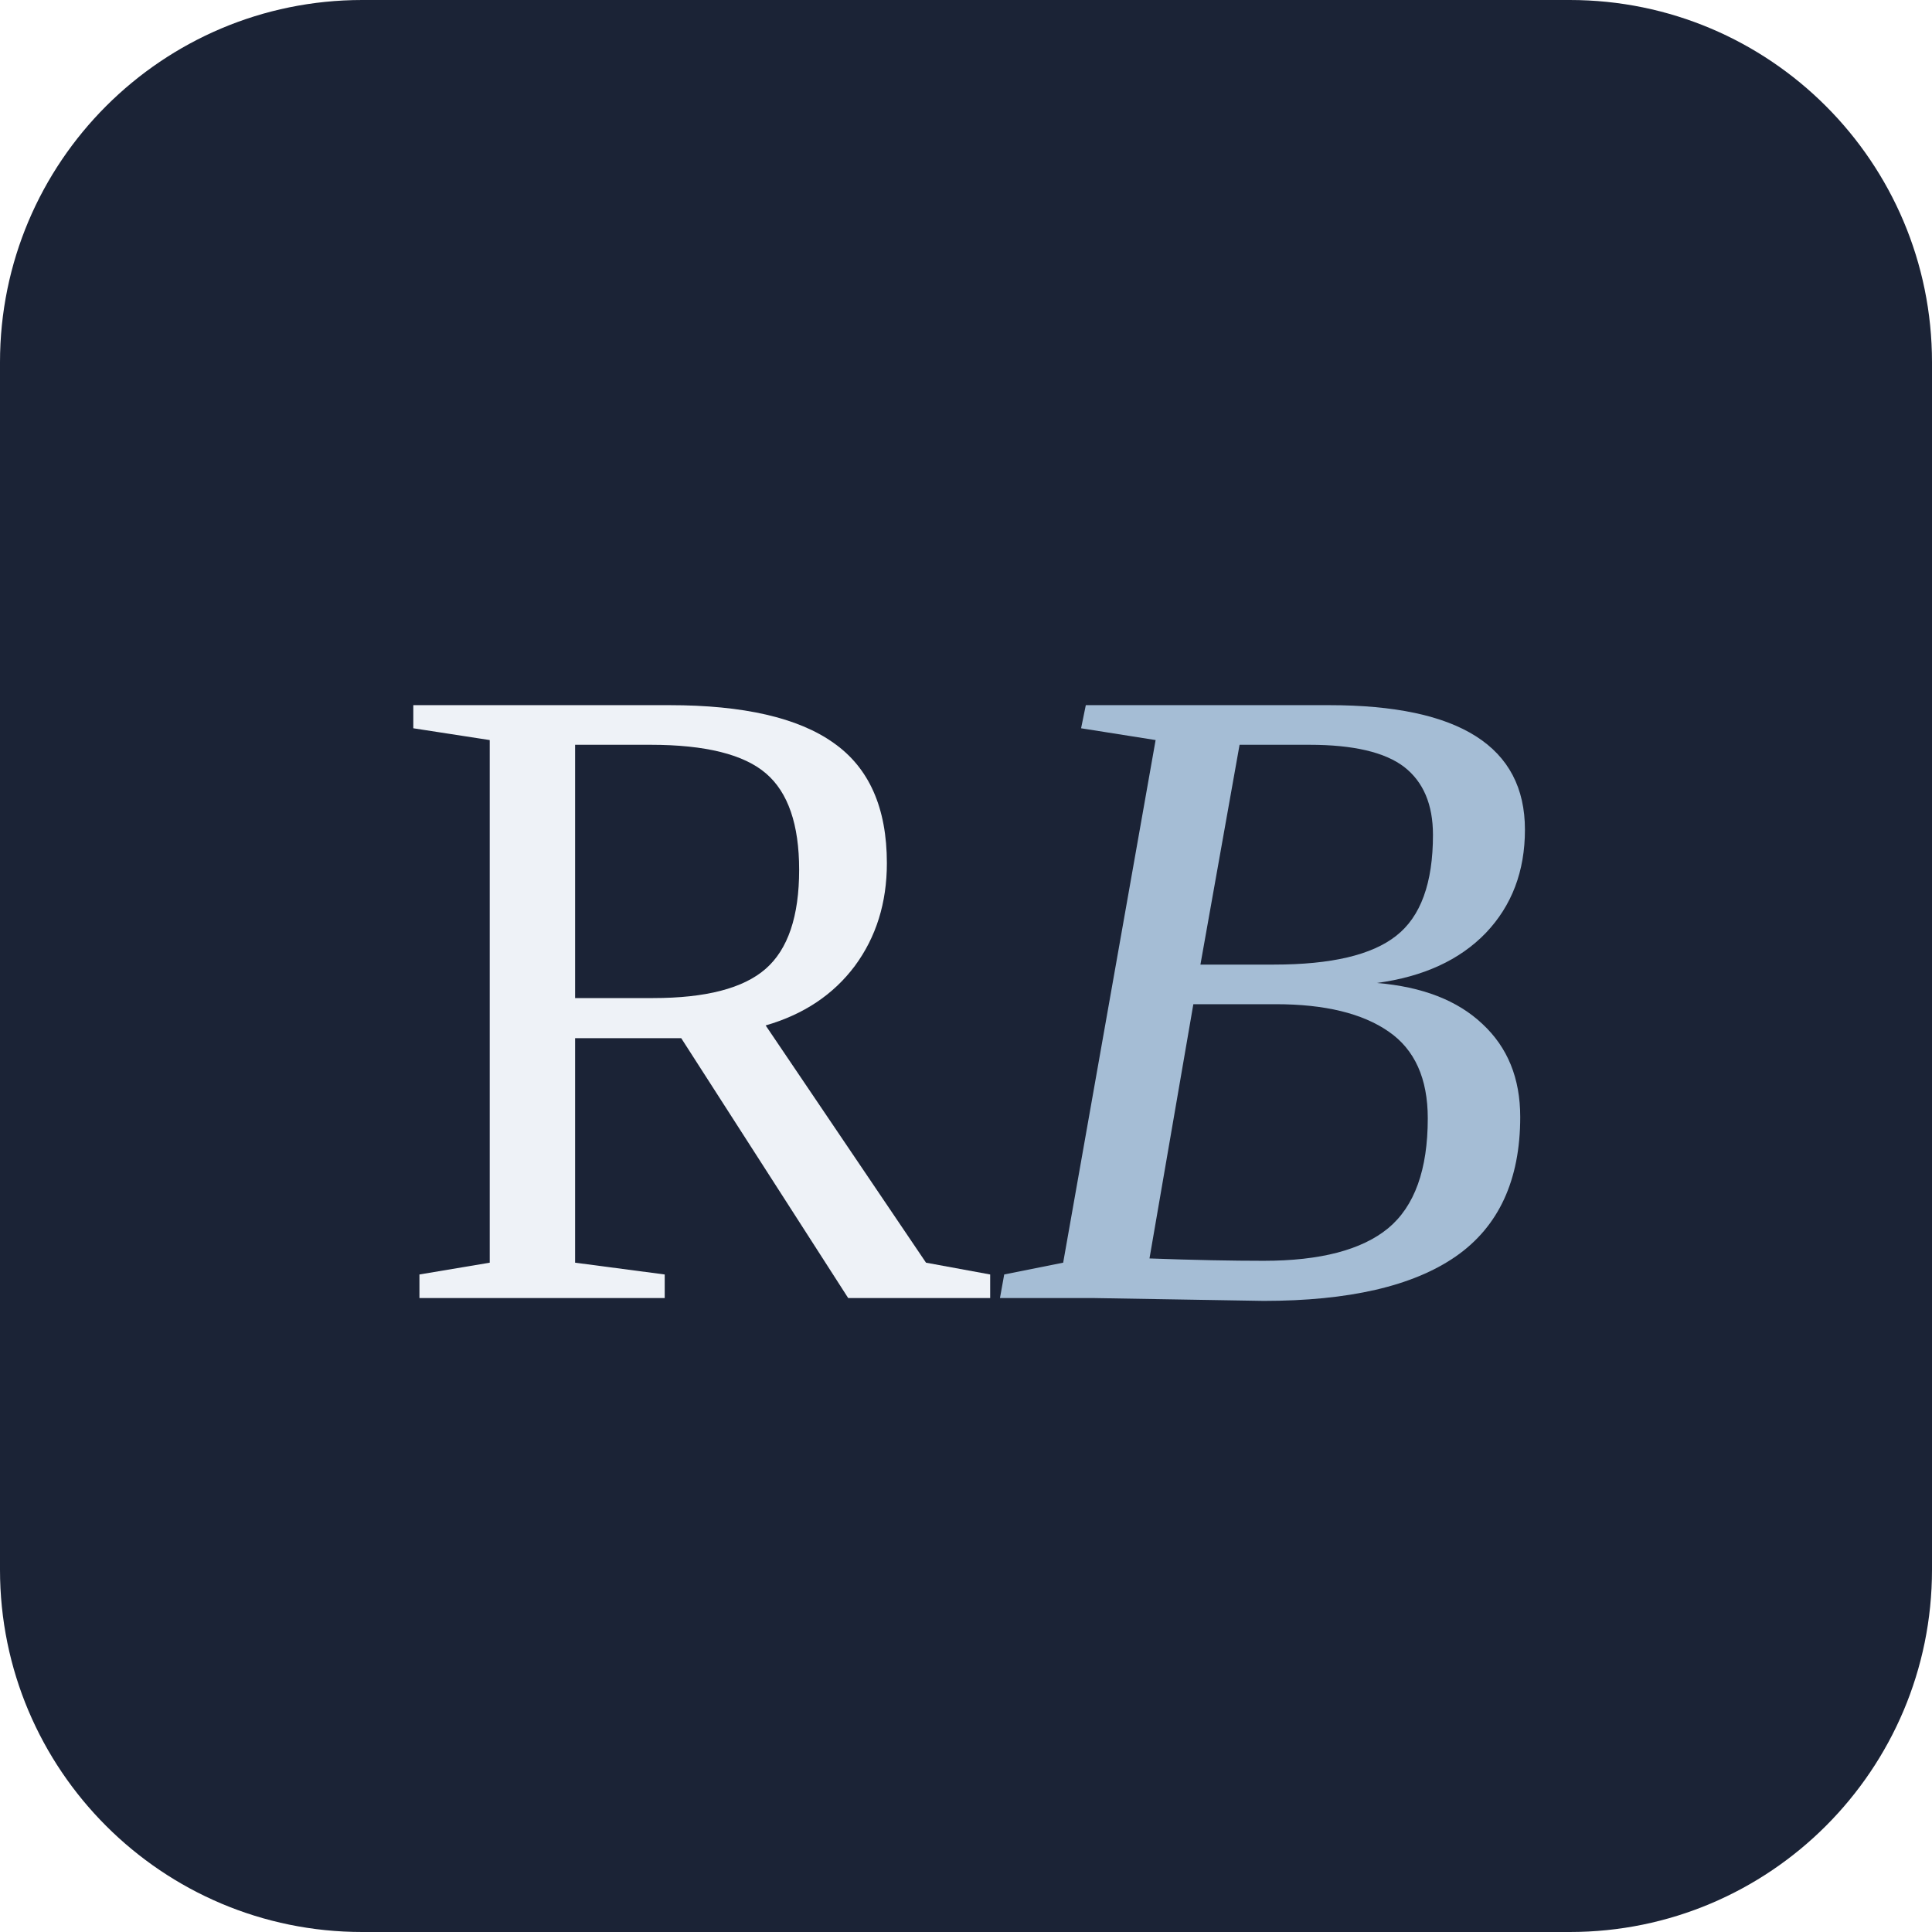
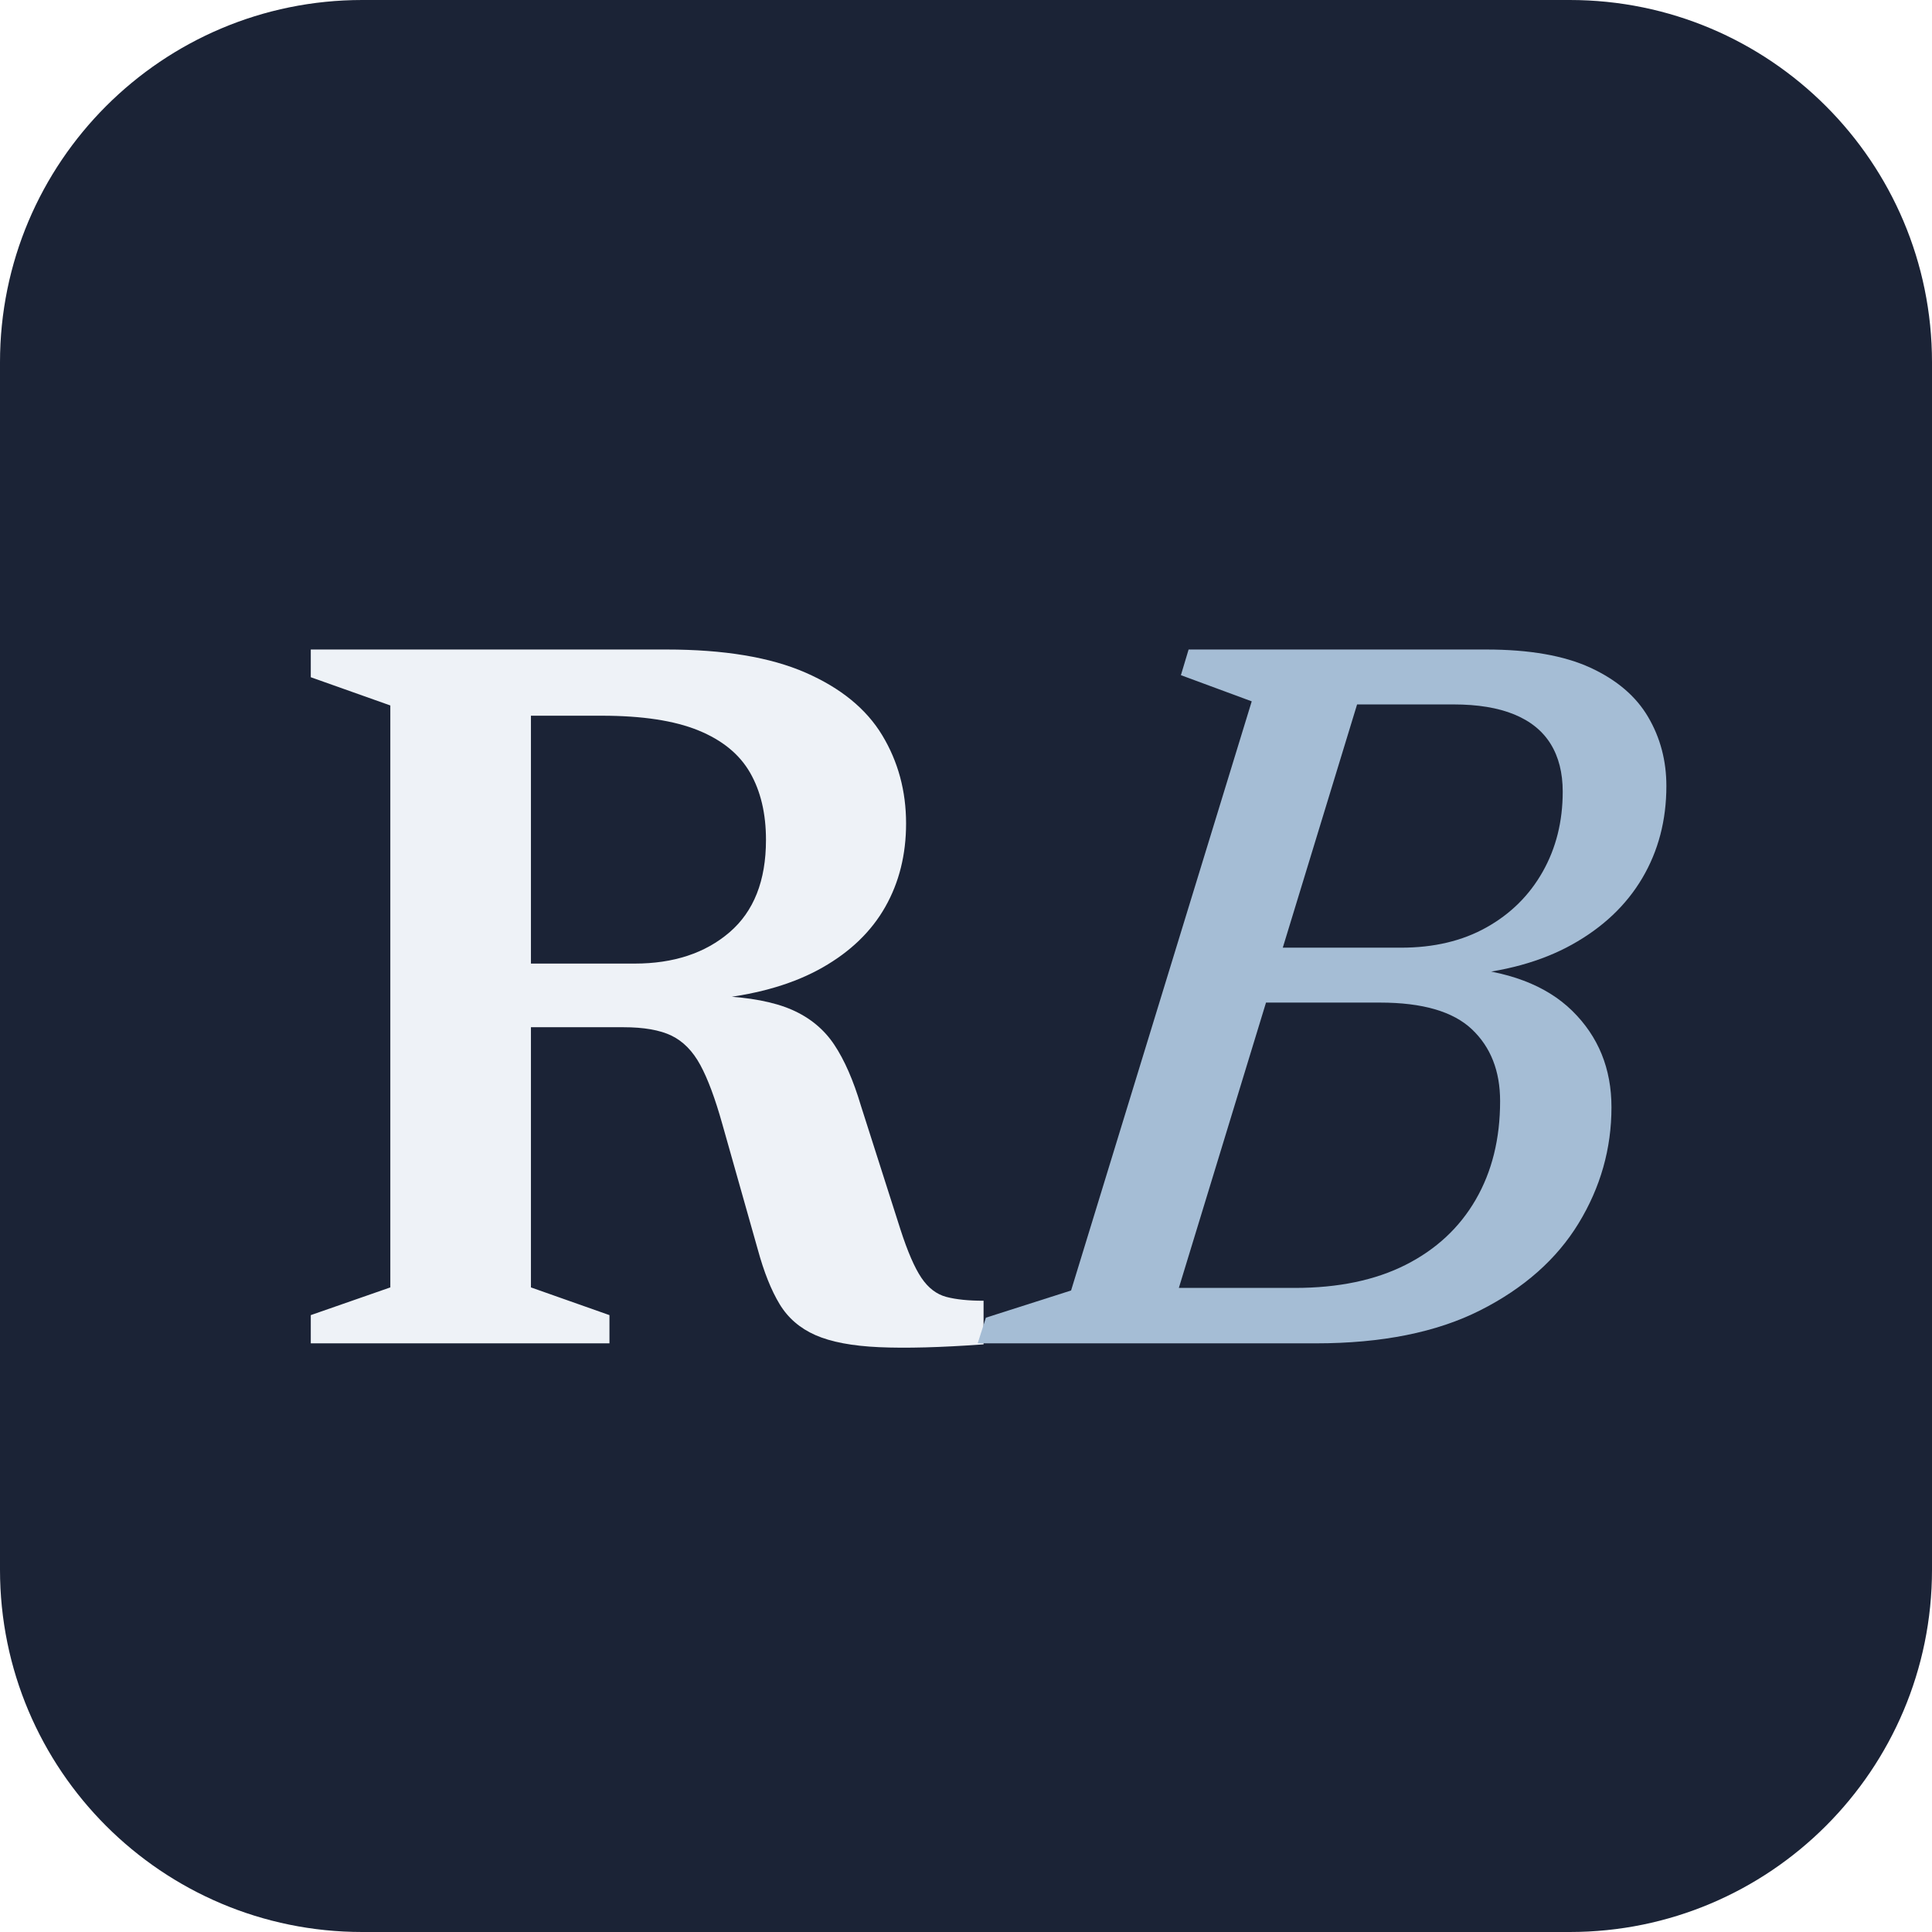
<svg xmlns="http://www.w3.org/2000/svg" viewBox="0 0 64 64">
  <rect width="64" height="64" rx="12" fill="#1B2336" />
-   <text x="32" y="43" text-anchor="middle" font-family="Georgia, 'Times New Roman', serif" font-size="30" fill="#EEF2F7">R<tspan fill="#A5BDD5" font-style="italic">B</tspan>
-   </text>
+   <path fill="#EEF2F7" d="M21.022 31.92Q22.96 31.92 24.167 30.883Q25.374 29.846 25.374 27.823Q25.374 26.514 24.847 25.596Q24.32 24.678 23.13 24.194Q21.94 23.709 19.934 23.709H14.052L14.596 21.516H22.076Q24.932 21.516 26.683 22.281Q28.434 23.046 29.224 24.355Q30.015 25.664 30.015 27.279Q30.015 28.826 29.326 30.041Q28.638 31.257 27.252 32.047Q25.867 32.838 23.81 33.076V32.991Q25.34 33.059 26.233 33.45Q27.125 33.841 27.635 34.606Q28.145 35.371 28.519 36.629L29.828 40.726Q30.185 41.831 30.525 42.333Q30.865 42.834 31.349 42.962Q31.834 43.089 32.582 43.089V44.534Q30.457 44.687 29.123 44.627Q27.788 44.568 27.014 44.228Q26.241 43.888 25.825 43.2Q25.408 42.511 25.102 41.389L23.929 37.241Q23.572 35.966 23.198 35.278Q22.824 34.589 22.246 34.308Q21.668 34.028 20.648 34.028H14.494L13.95 31.92ZM17.588 21.516V42.647L20.189 43.565V44.5H10.295V43.565L12.93 42.647V23.369L10.295 22.434V21.516Z" />
+   <path fill="#A5BDD5" d="M43.369 23.335 44.032 21.516H49.234Q51.376 21.516 52.685 22.119Q53.994 22.723 54.597 23.752Q55.201 24.78 55.201 26.038Q55.201 27.738 54.402 29.09Q53.603 30.441 52.073 31.291Q50.543 32.141 48.35 32.311L48.248 32.039Q50.781 32.209 52.081 33.484Q53.382 34.759 53.382 36.68Q53.382 38.737 52.294 40.522Q51.206 42.307 49.038 43.404Q46.871 44.5 43.59 44.5H37.028L37.555 42.664H42.893Q45.052 42.664 46.565 41.899Q48.078 41.134 48.885 39.74Q49.693 38.346 49.693 36.476Q49.693 34.98 48.758 34.096Q47.823 33.212 45.715 33.212H40.36L40.989 31.393H46.412Q48.044 31.393 49.242 30.721Q50.441 30.05 51.104 28.877Q51.767 27.704 51.767 26.225Q51.767 25.29 51.367 24.644Q50.968 23.998 50.16 23.666Q49.353 23.335 48.146 23.335ZM41.465 23.233 39.119 22.366 39.374 21.516H45.511L38.49 44.5H32.387L32.659 43.65L35.481 42.749Z" />
</svg>
